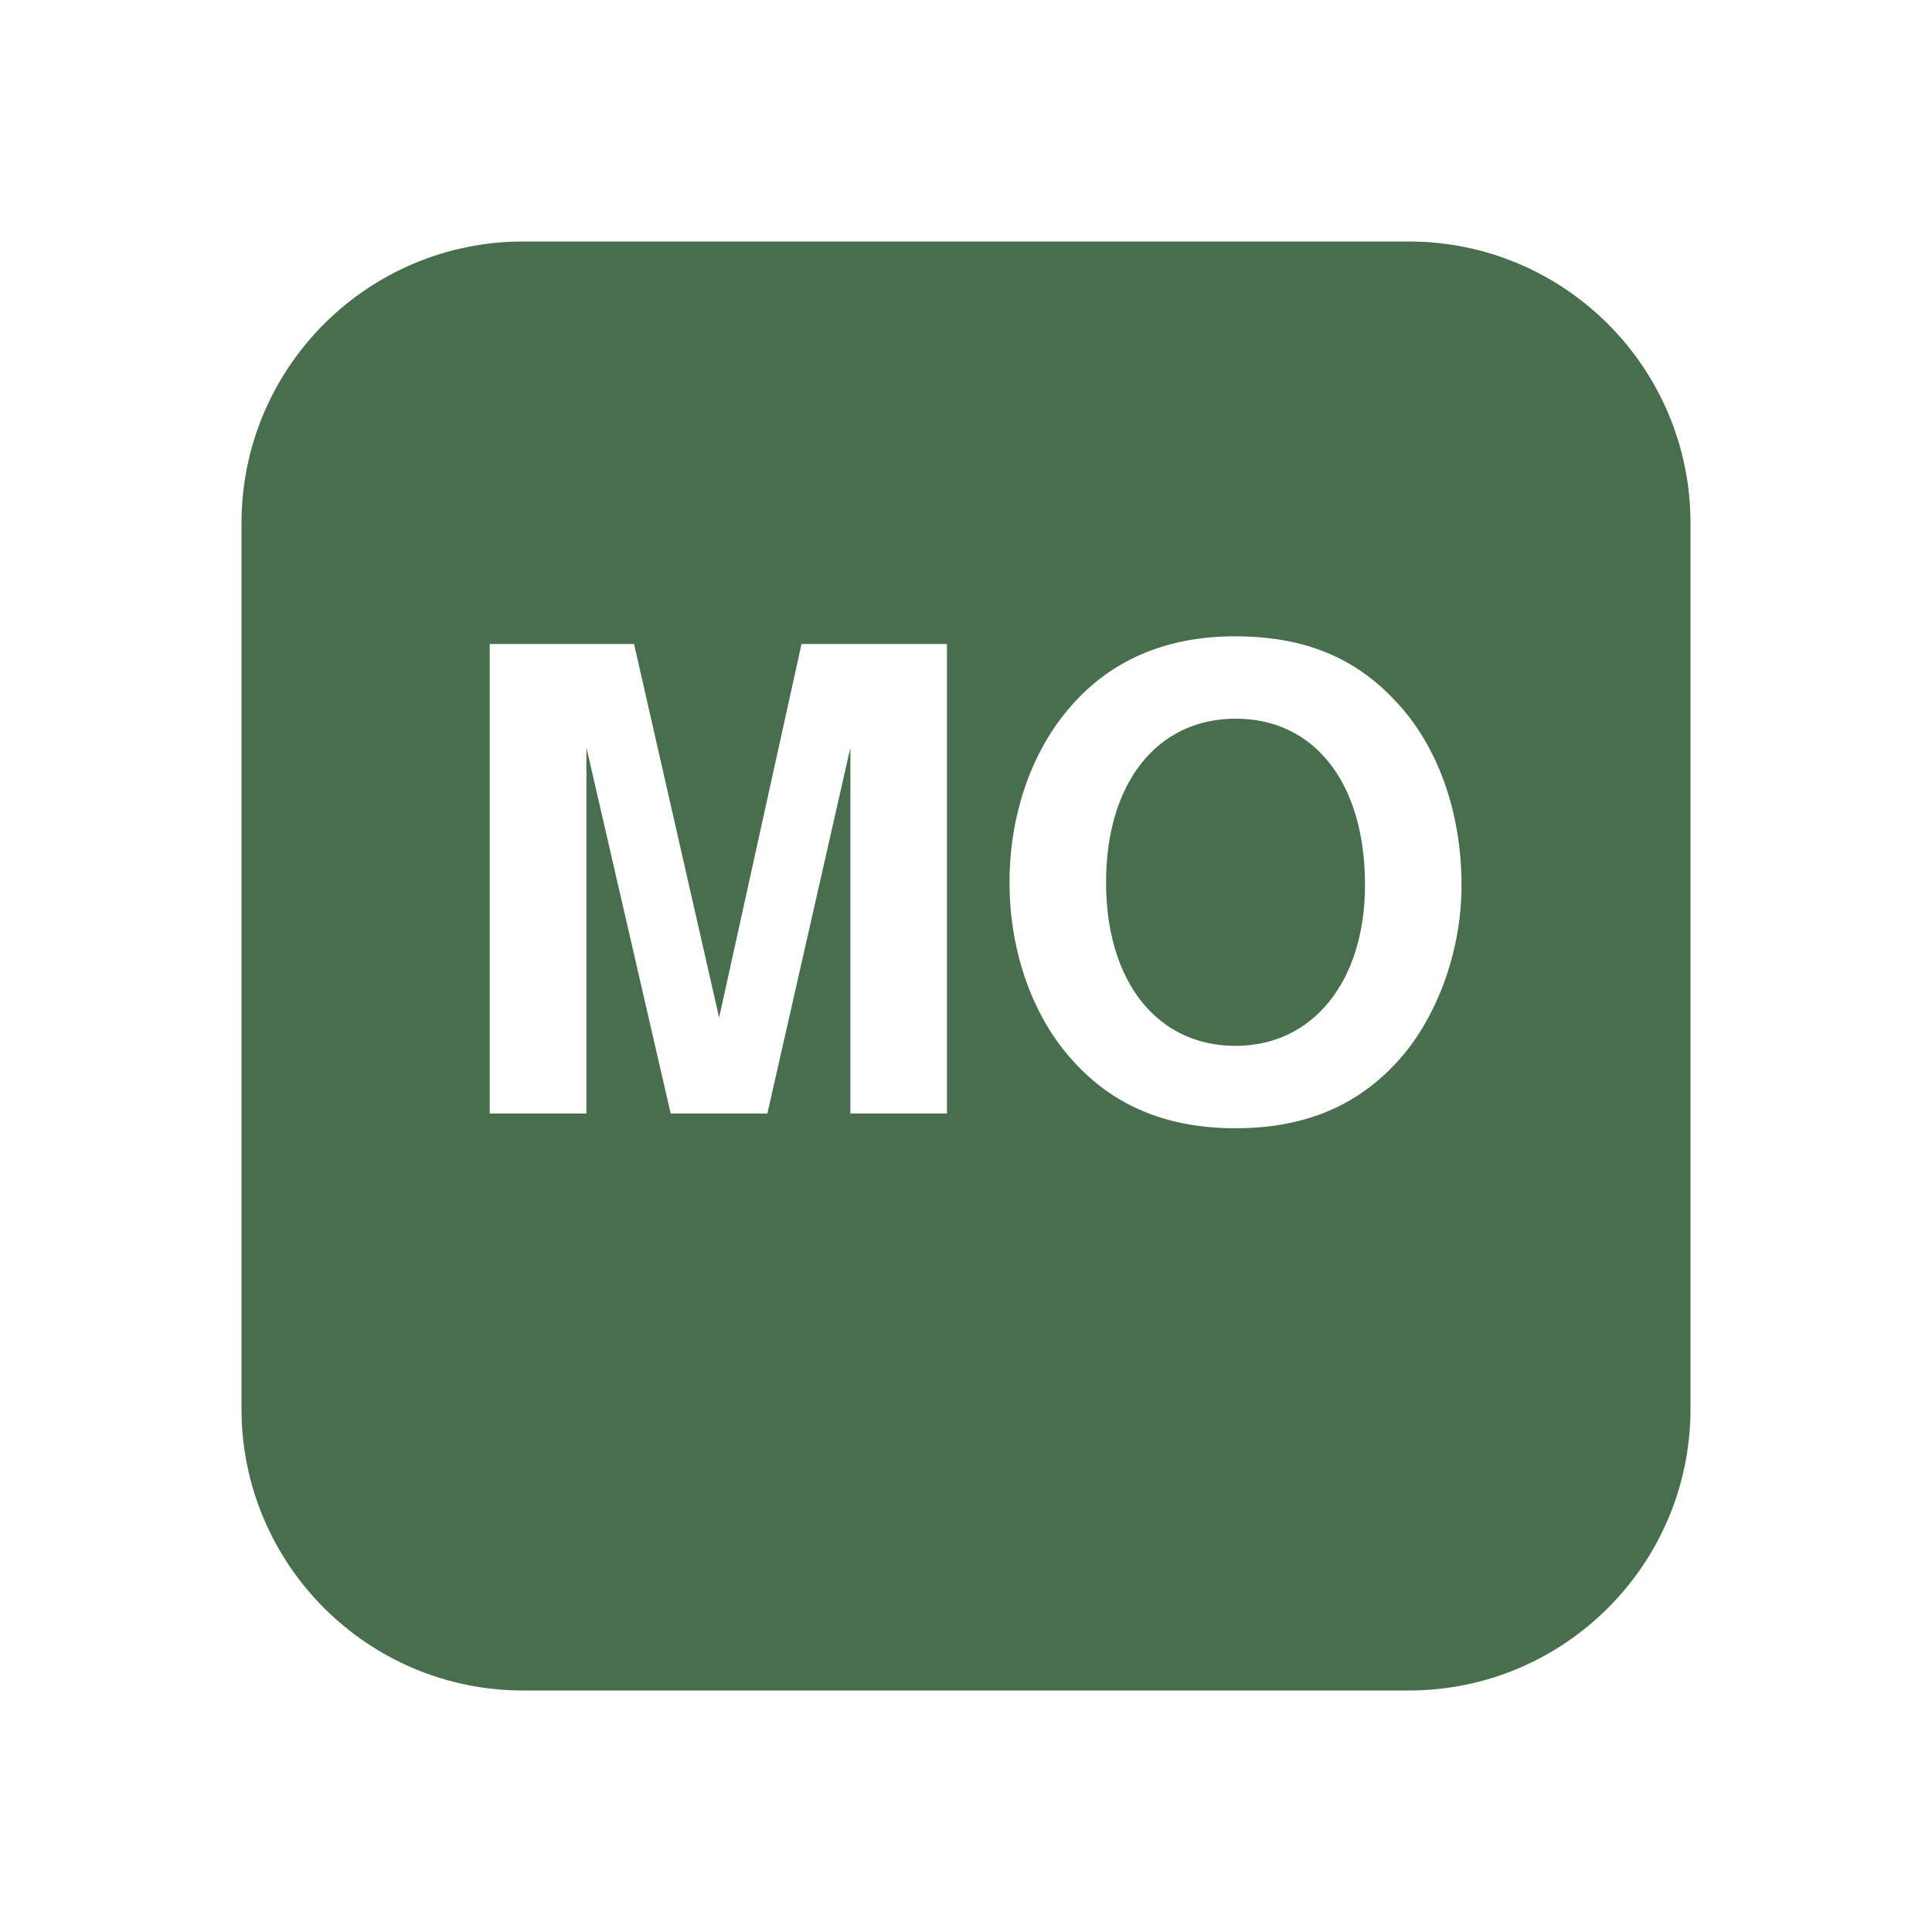
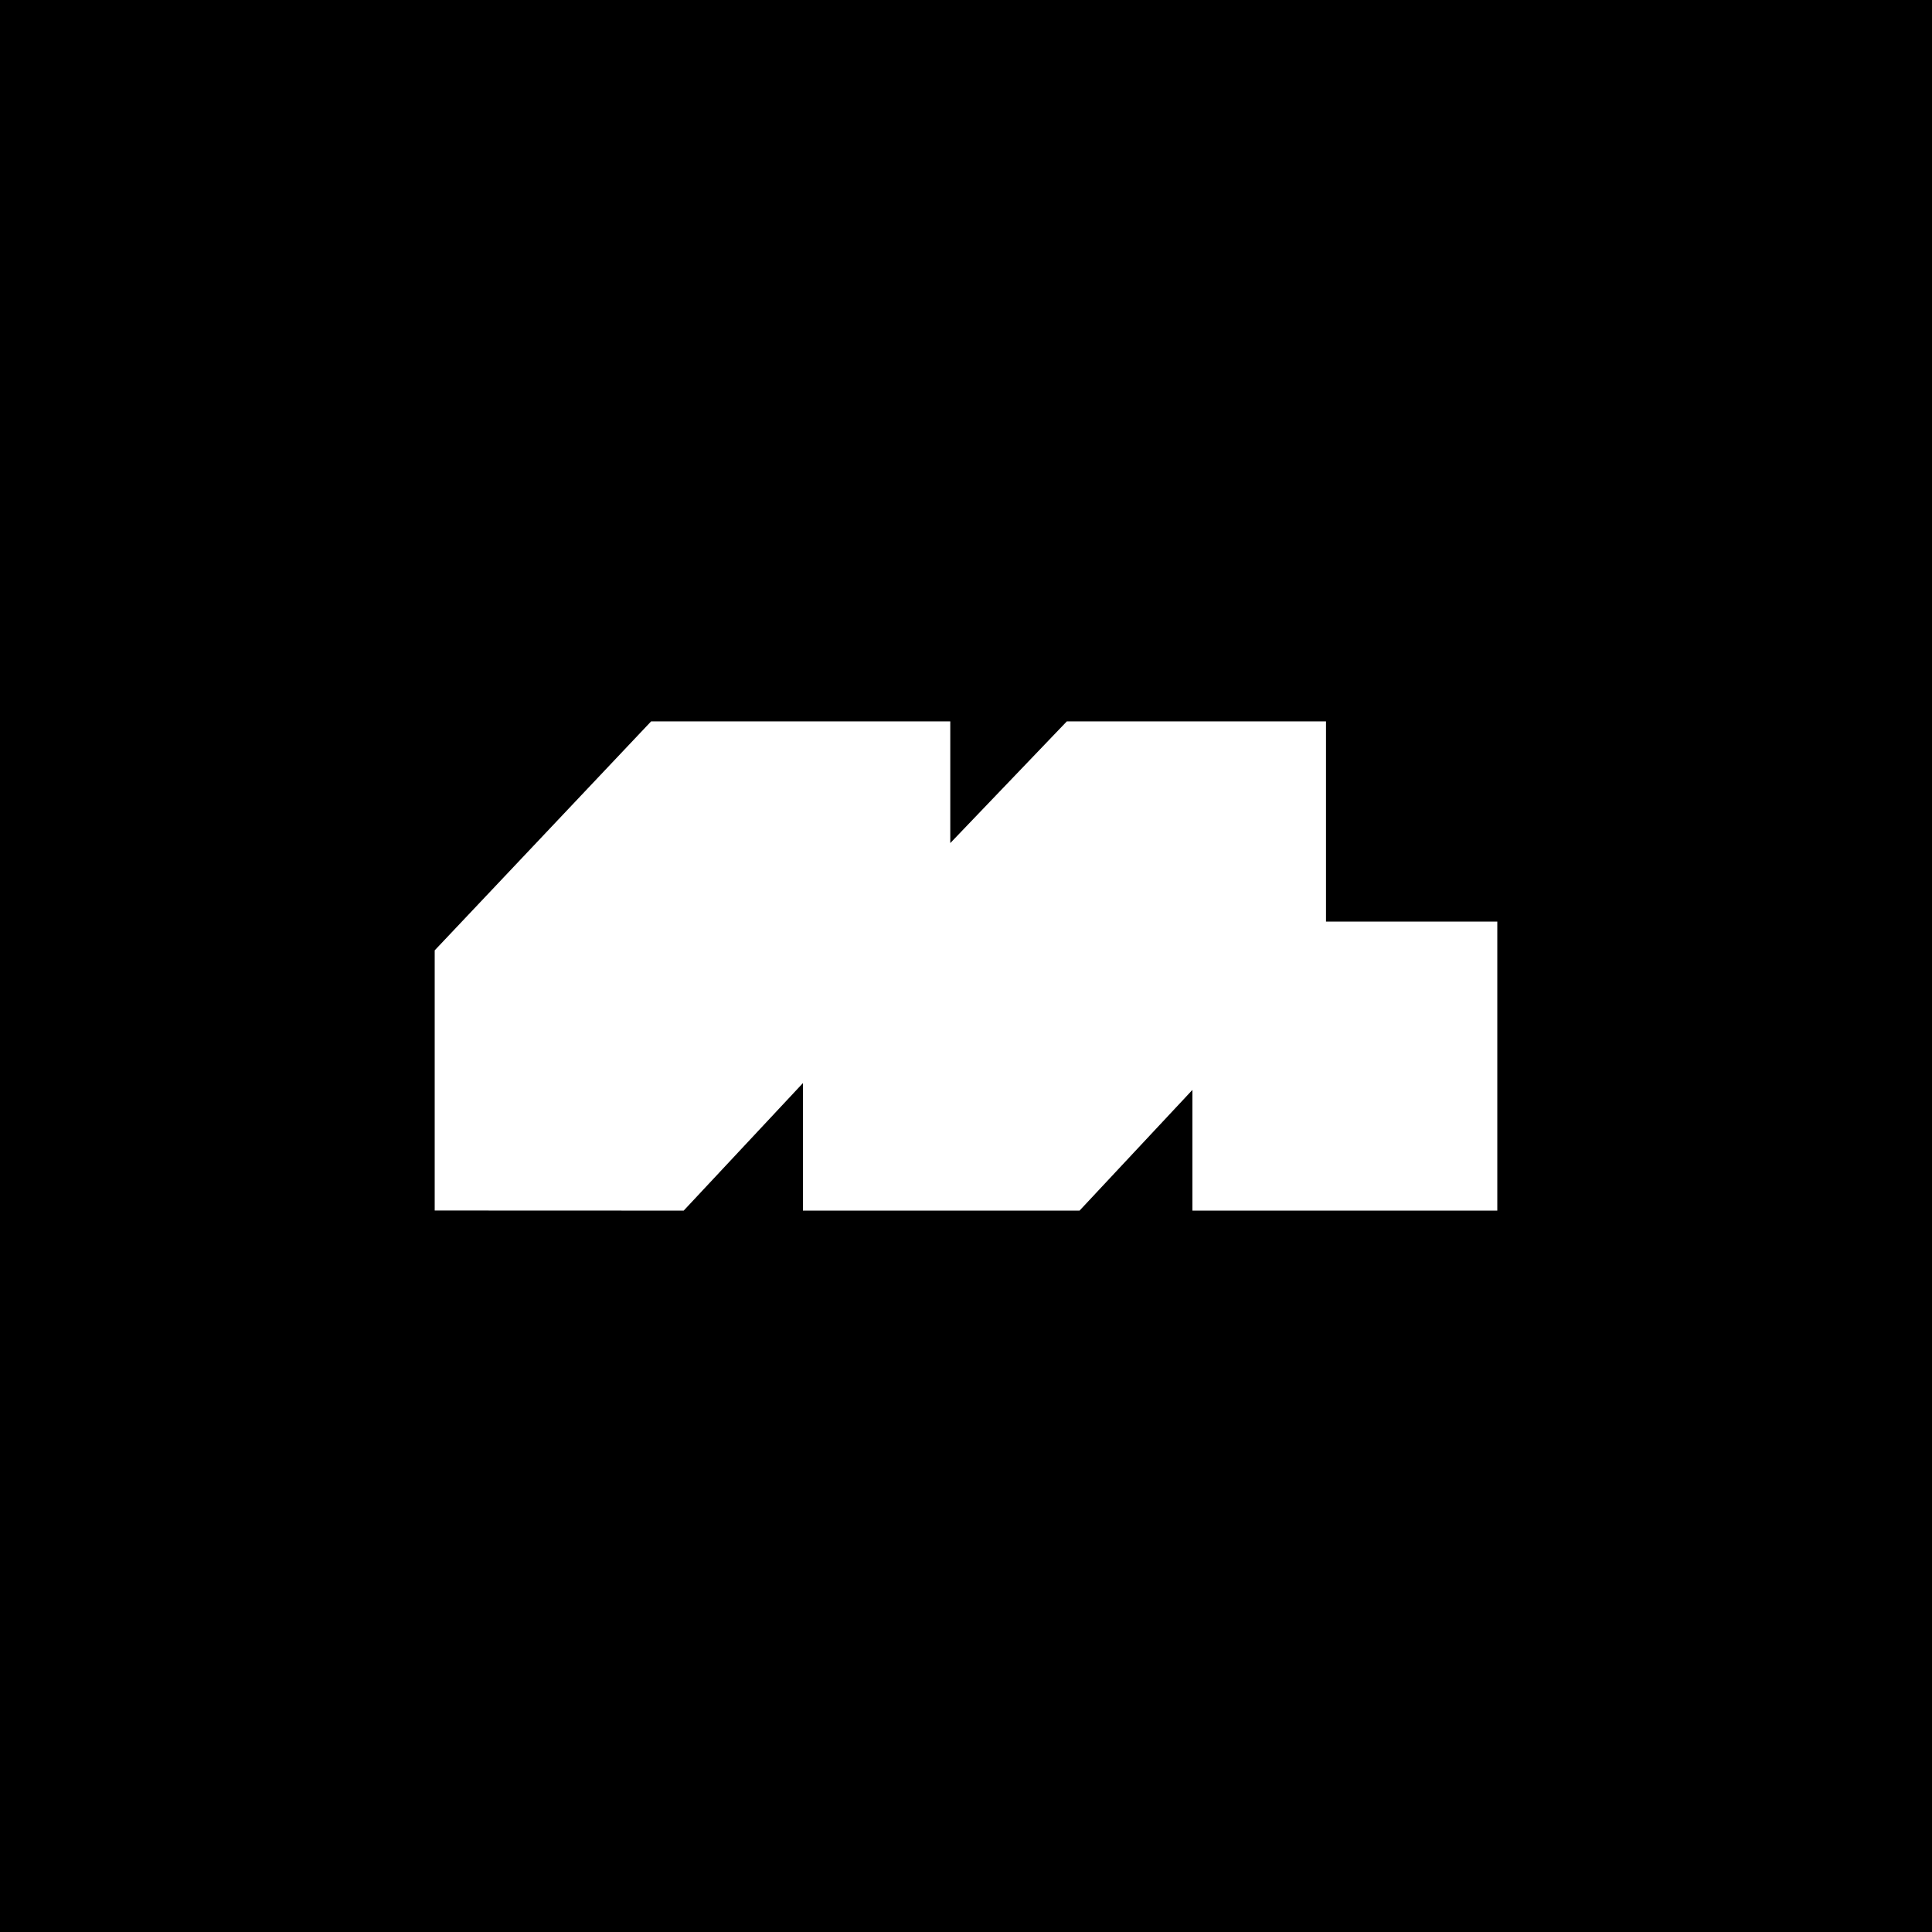
- <svg xmlns="http://www.w3.org/2000/svg" width="192" height="192" fill="none" viewBox="0 0 192 192">
-   <rect width="192" height="192" fill="#fff" />
-   <rect x="24" y="24" width="144" height="144" rx="28" fill="#486E4D" />
-   <text x="96" y="96" fill="#fff" font-family="Segoe UI, Helvetica, Arial, sans-serif" font-size="64" font-weight="700" text-anchor="middle" dominant-baseline="central">MO</text>
+ <svg xmlns="http://www.w3.org/2000/svg" width="80" height="80" viewBox="0 0 80 80" fill="none">
+   <rect width="80" height="80" fill="black" />
+   <path d="M44.701 50.13H33.248V44.848L28.31 50.129L18 50.125V39.352L26.961 29.871H39.349V34.91L44.175 29.871H54.907V38.16H62V50.13H49.375V45.131L44.701 50.13Z" fill="white" />
</svg>
